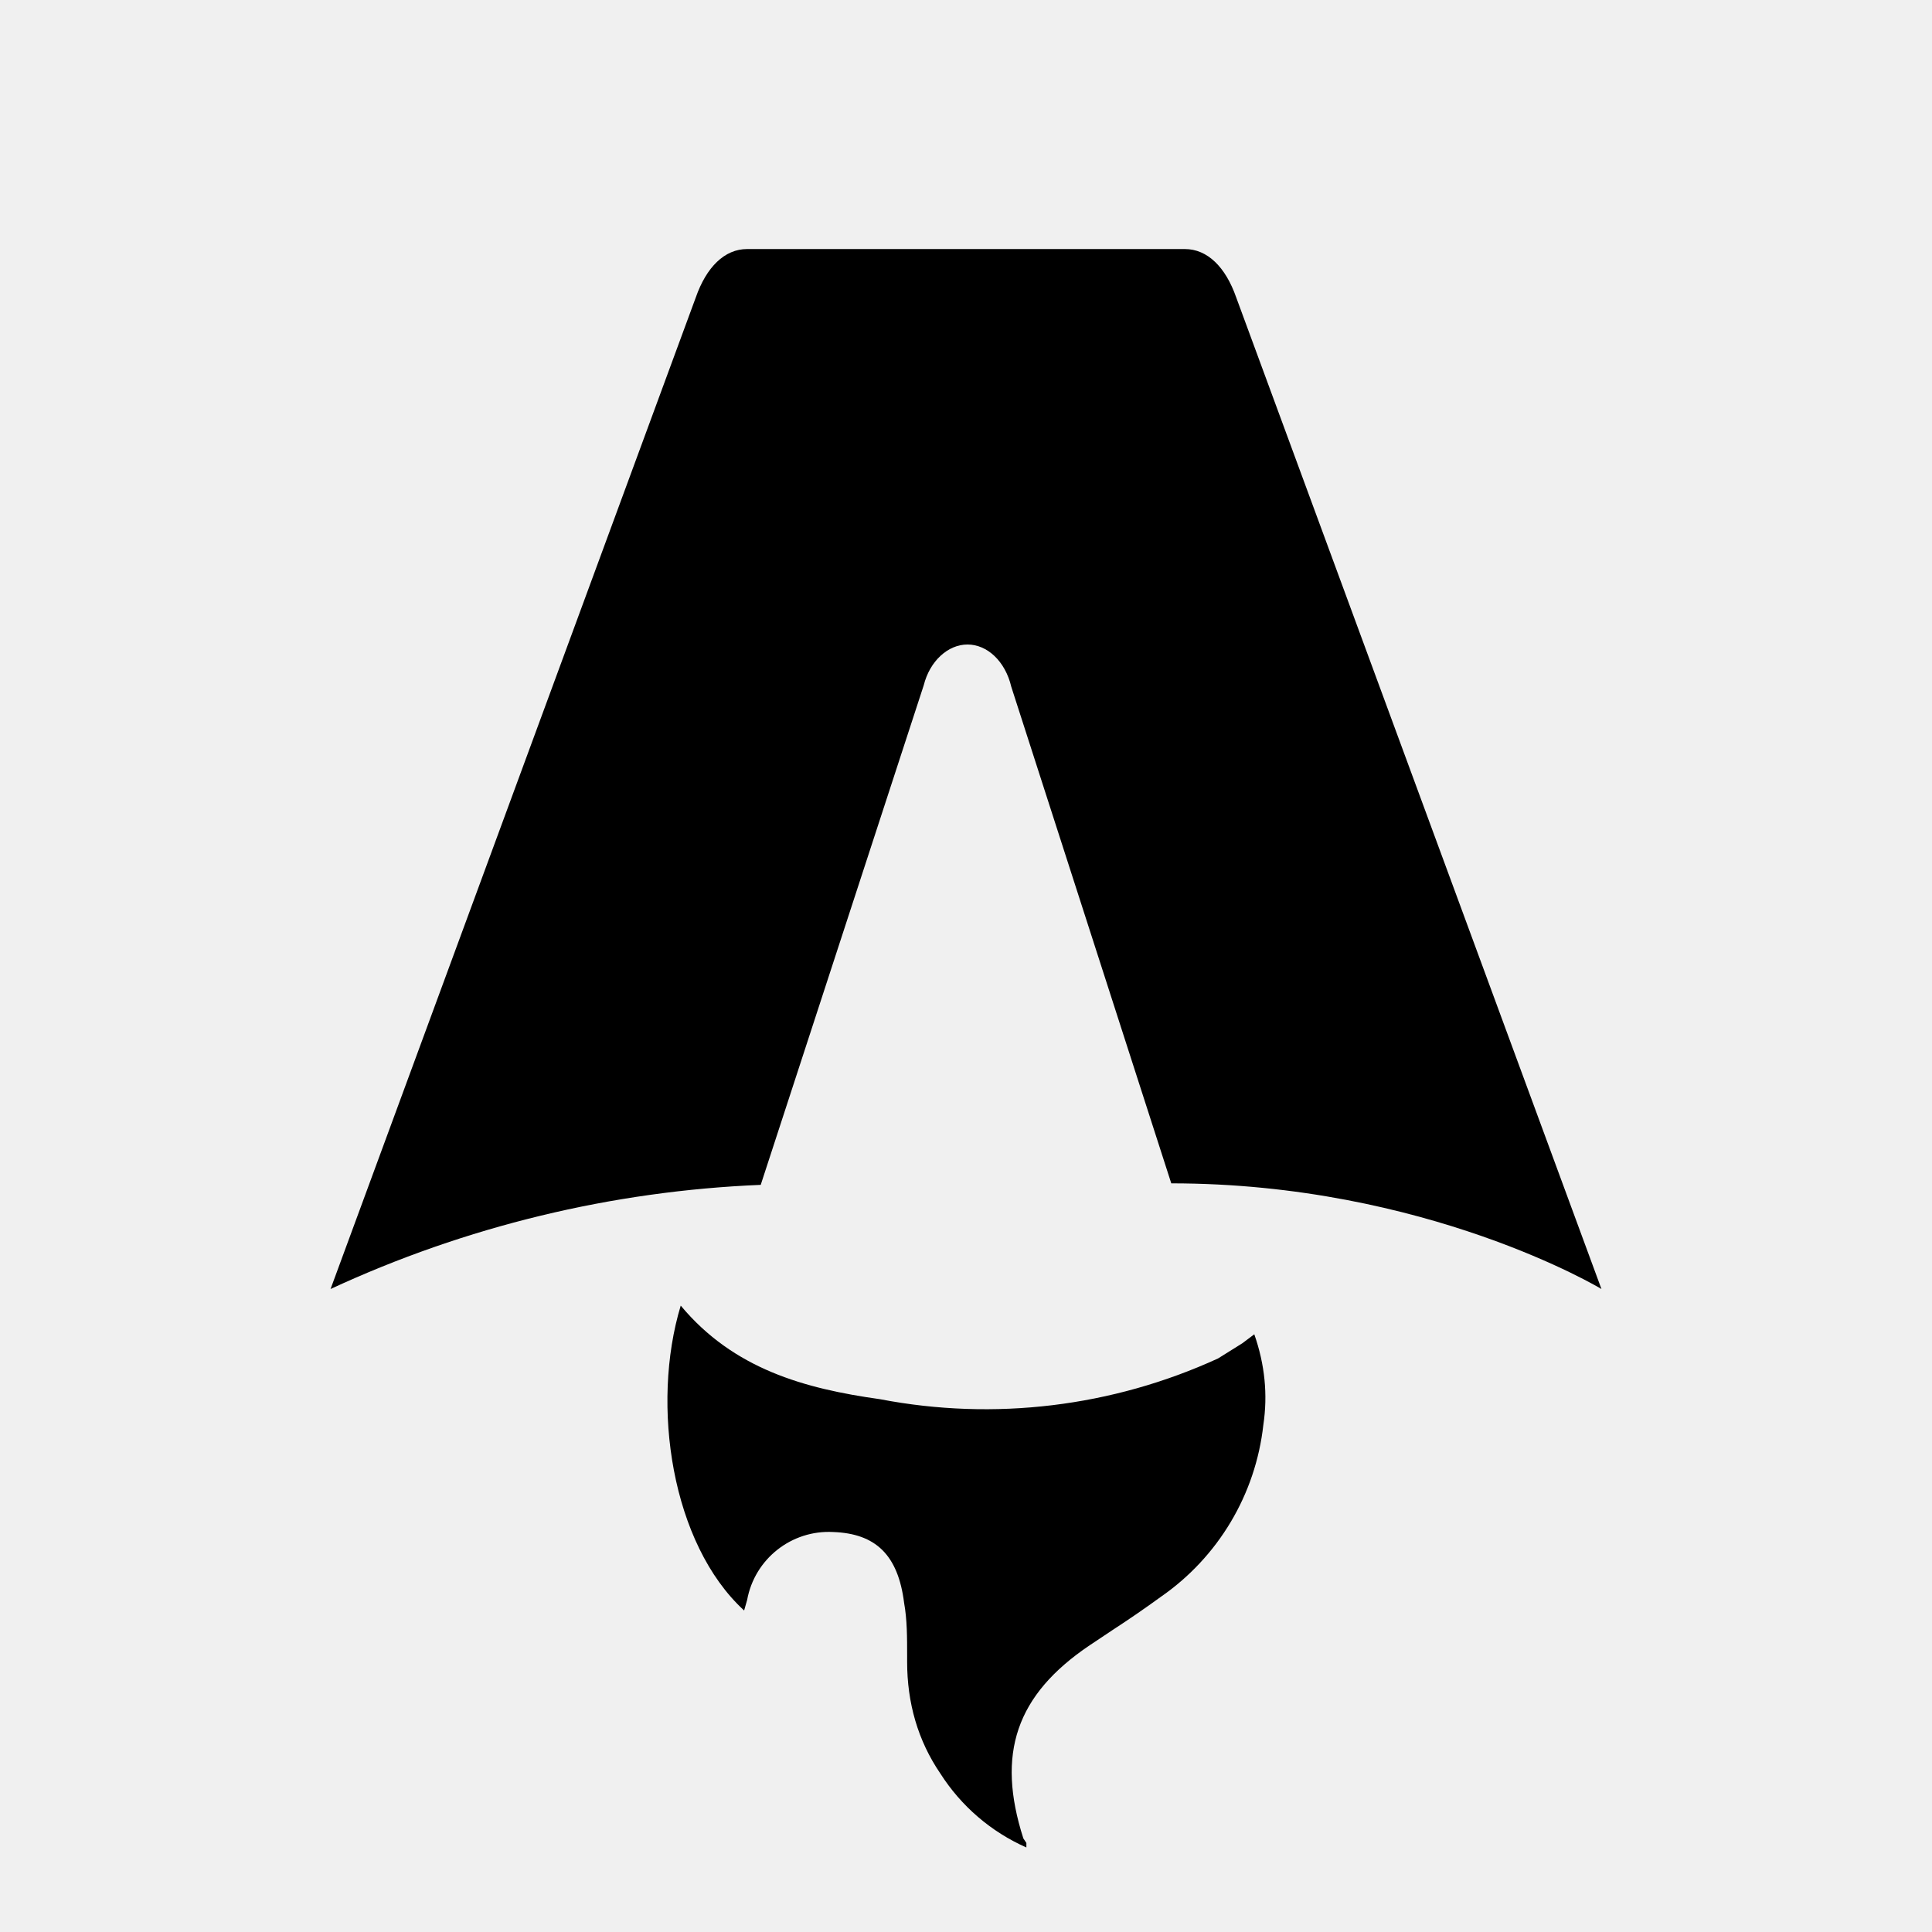
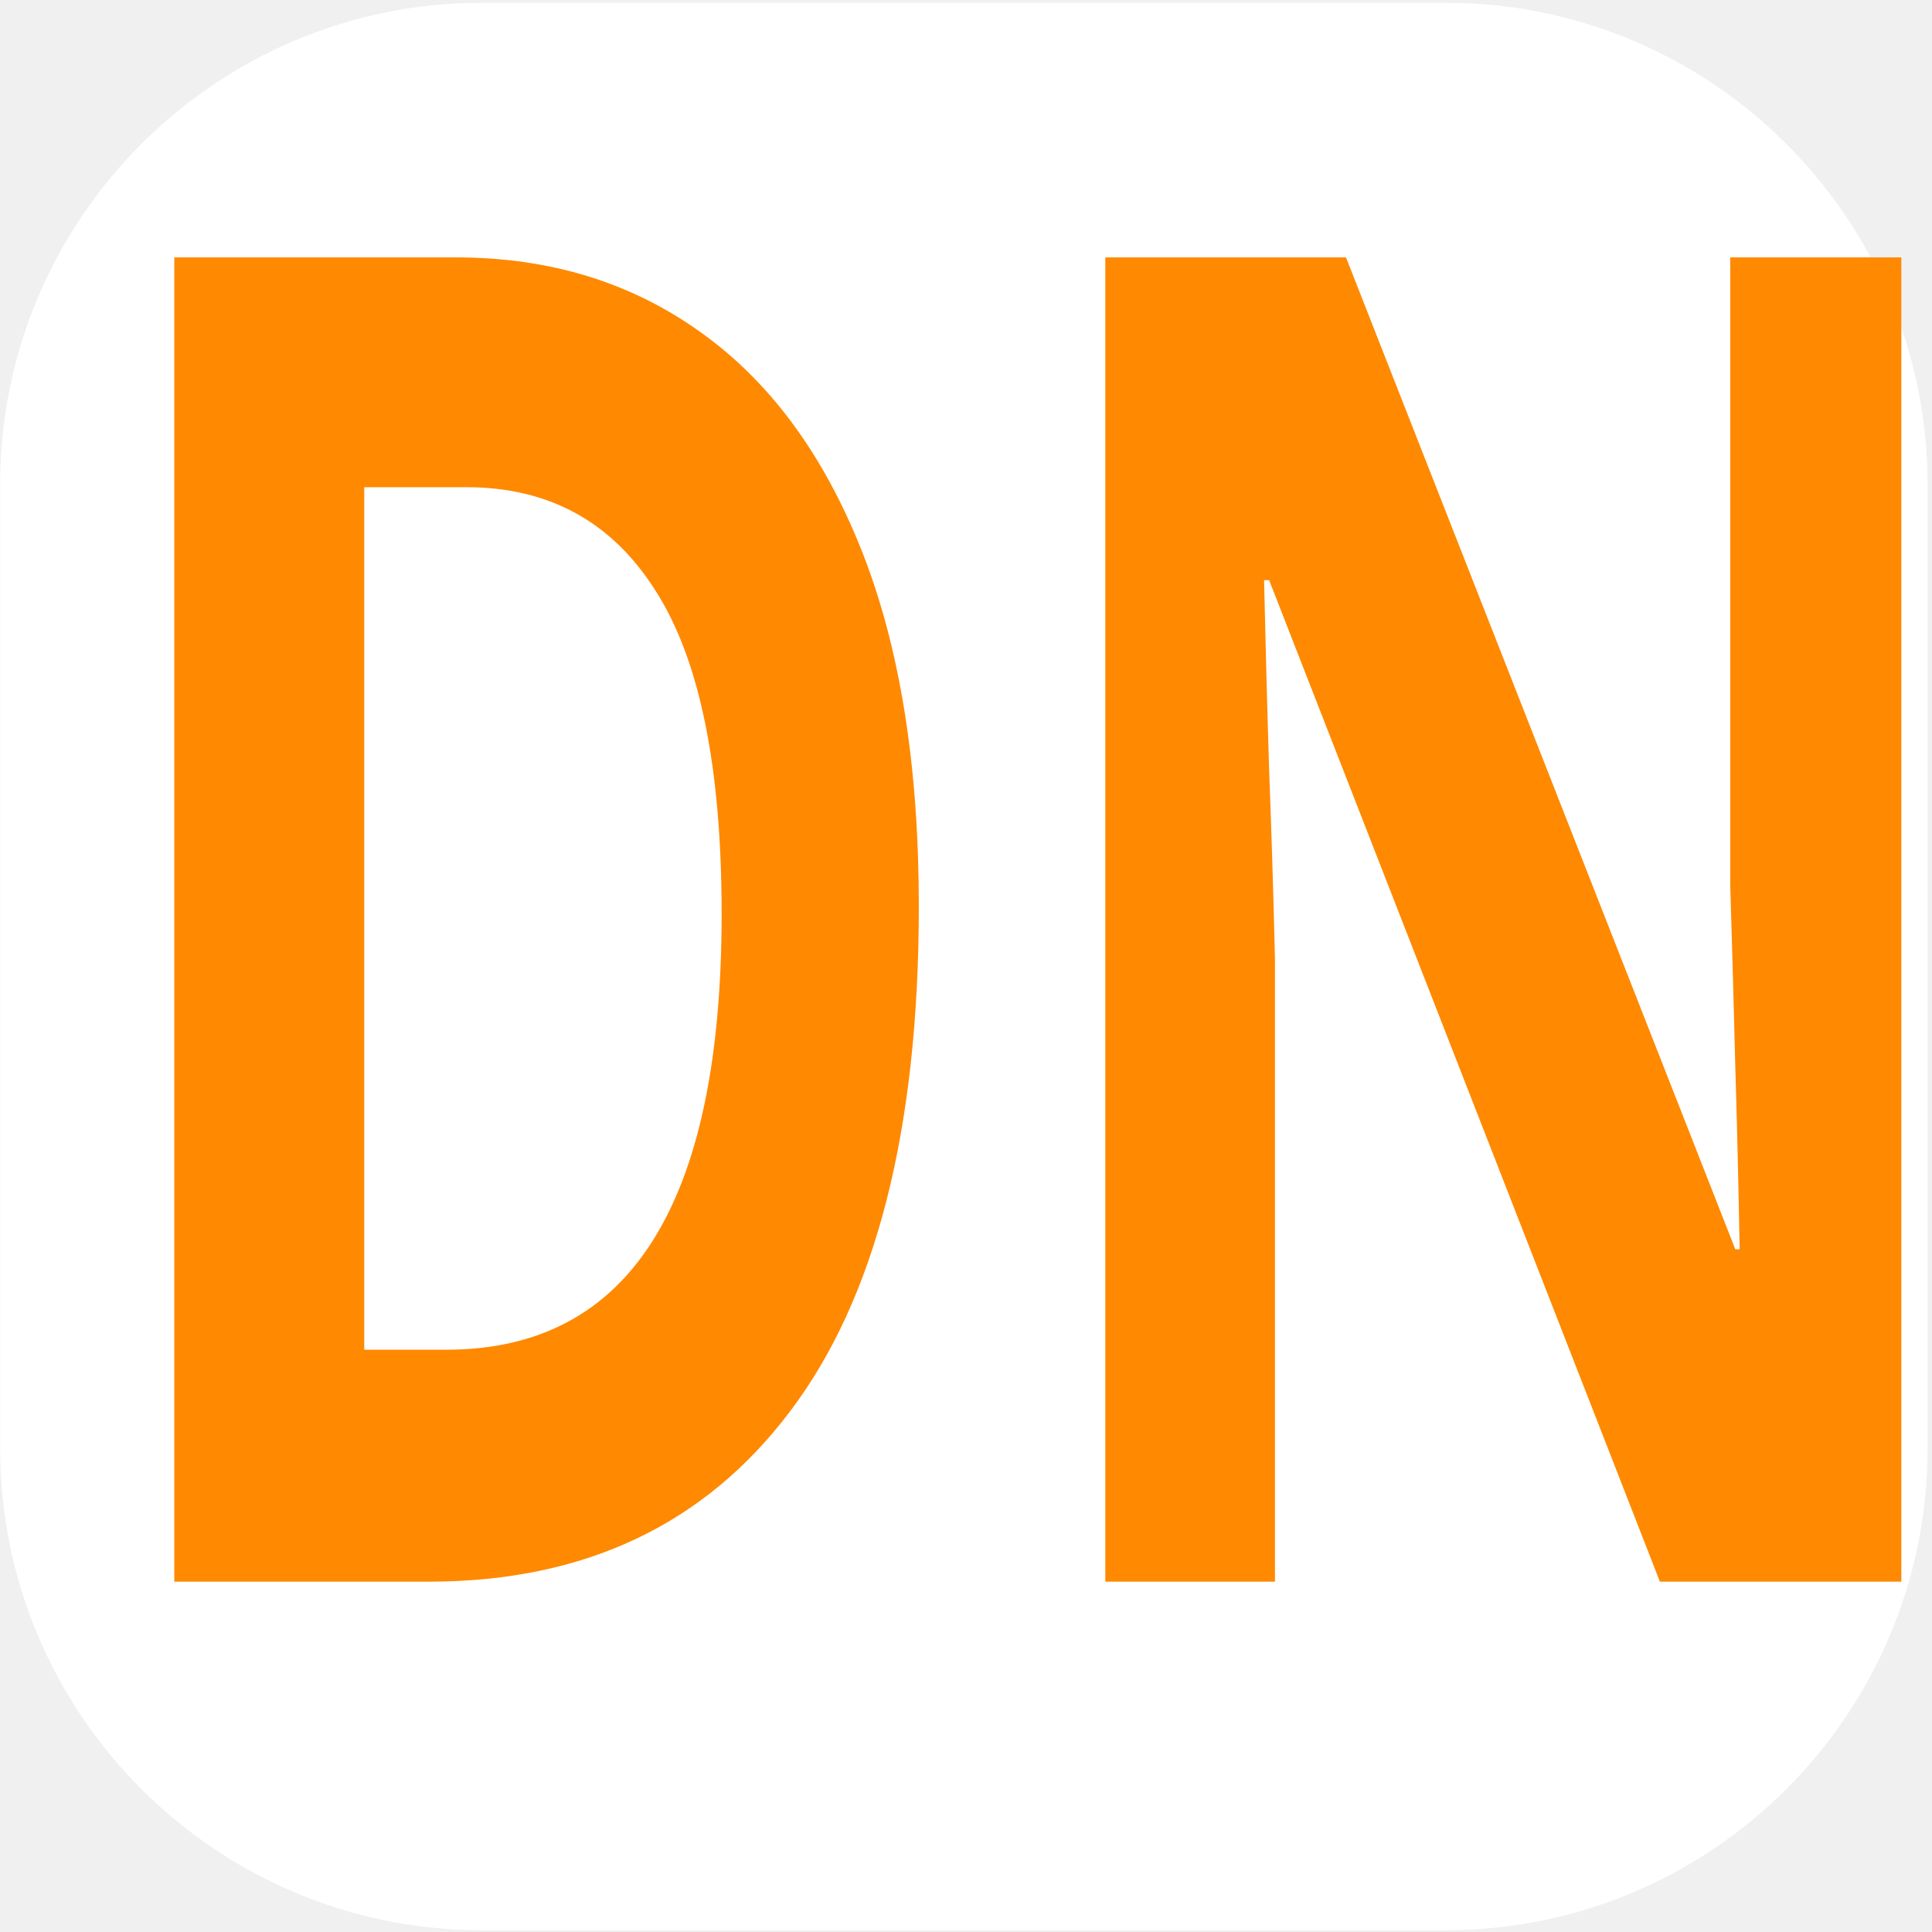
- <svg xmlns="http://www.w3.org/2000/svg" fill="none" viewBox="0 0 128 128">
-   <path d="M50.4 78.5a75.1 75.1 0 0 0-28.5 6.9l24.2-65.7c.7-2 1.9-3.2 3.4-3.2h29c1.5 0 2.7 1.2 3.4 3.2l24.2 65.7s-11.6-7-28.5-7L67 45.5c-.4-1.7-1.6-2.8-2.9-2.8-1.3 0-2.5 1.1-2.9 2.7L50.4 78.5Zm-1.1 28.2Zm-4.2-20.2c-2 6.6-.6 15.8 4.2 20.2a17.5 17.5 0 0 1 .2-.7 5.5 5.5 0 0 1 5.7-4.5c2.8.1 4.3 1.5 4.7 4.7.2 1.1.2 2.3.2 3.5v.4c0 2.7.7 5.2 2.2 7.4a13 13 0 0 0 5.7 4.9v-.3l-.2-.3c-1.8-5.6-.5-9.5 4.4-12.8l1.5-1a73 73 0 0 0 3.2-2.2 16 16 0 0 0 6.8-11.4c.3-2 .1-4-.6-6l-.8.6-1.6 1a37 37 0 0 1-22.4 2.7c-5-.7-9.7-2-13.2-6.2Z" />
-   <style>
-         path { fill: #000; }
-         @media (prefers-color-scheme: dark) {
-             path { fill: #FFF; }
-         }
-     </style>
+ <svg xmlns="http://www.w3.org/2000/svg" width="100%" height="100%" viewBox="0 0 150 150" version="1.1" xml:space="preserve" style="fill-rule:evenodd;clip-rule:evenodd;stroke-linejoin:round;stroke-miterlimit:2;">
+   <g transform="matrix(0.162128,0,0,0.189336,-14.1417,-31.3836)">
+     <path d="M1010.31,364.488C1010.31,255.433 906.913,166.894 779.557,166.894L318.05,166.894C190.693,166.894 87.296,255.433 87.296,364.488L87.296,759.677C87.296,868.732 190.693,957.271 318.05,957.271L779.557,957.271C906.913,957.271 1010.31,868.732 1010.31,759.677L1010.31,364.488Z" style="fill:white;" />
+   </g>
+   <g transform="matrix(3.60227,0,0,5.31085,-673.334,-2324.34)">
+     <g transform="matrix(27.1143,0,0,27.1143,227.28,460.781)">
+         </g>
+     <text x="188.237px" y="460.781px" style="font-family:'CenturyGothic-Bold', 'Century Gothic', sans-serif;font-weight:700;font-size:27.114px;fill:rgb(255,137,0);">DN</text>
+   </g>
</svg>
